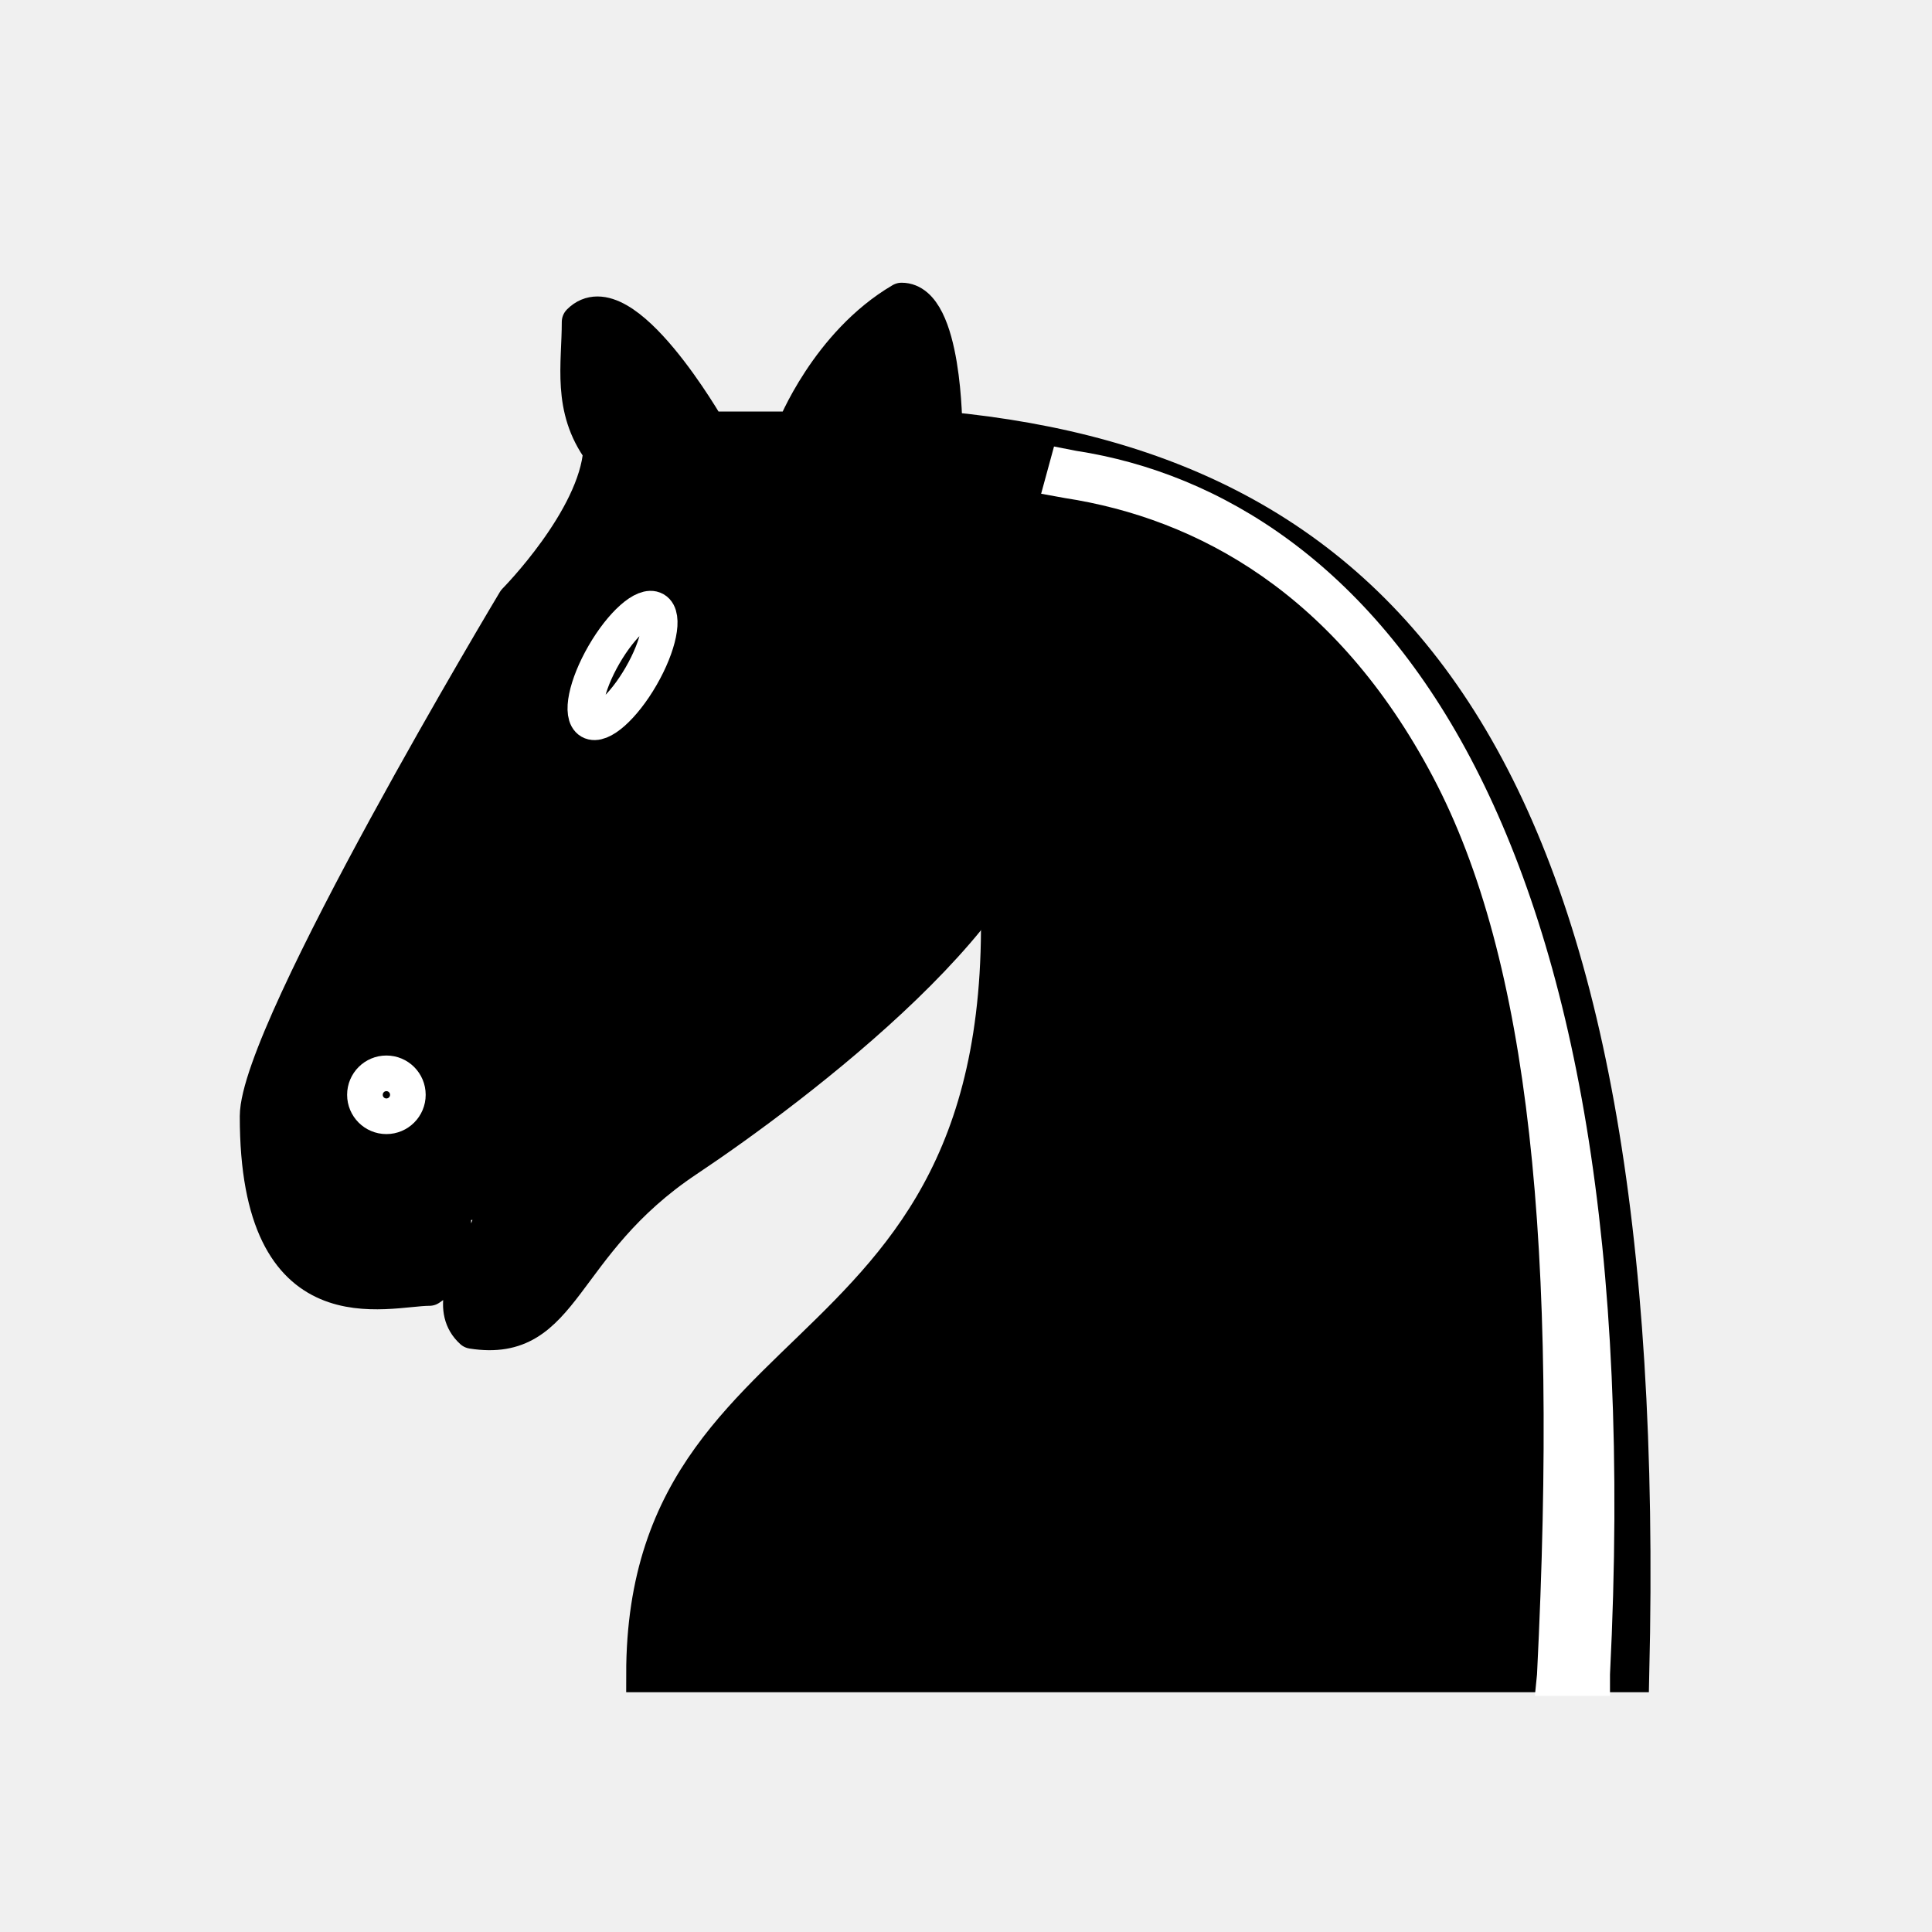
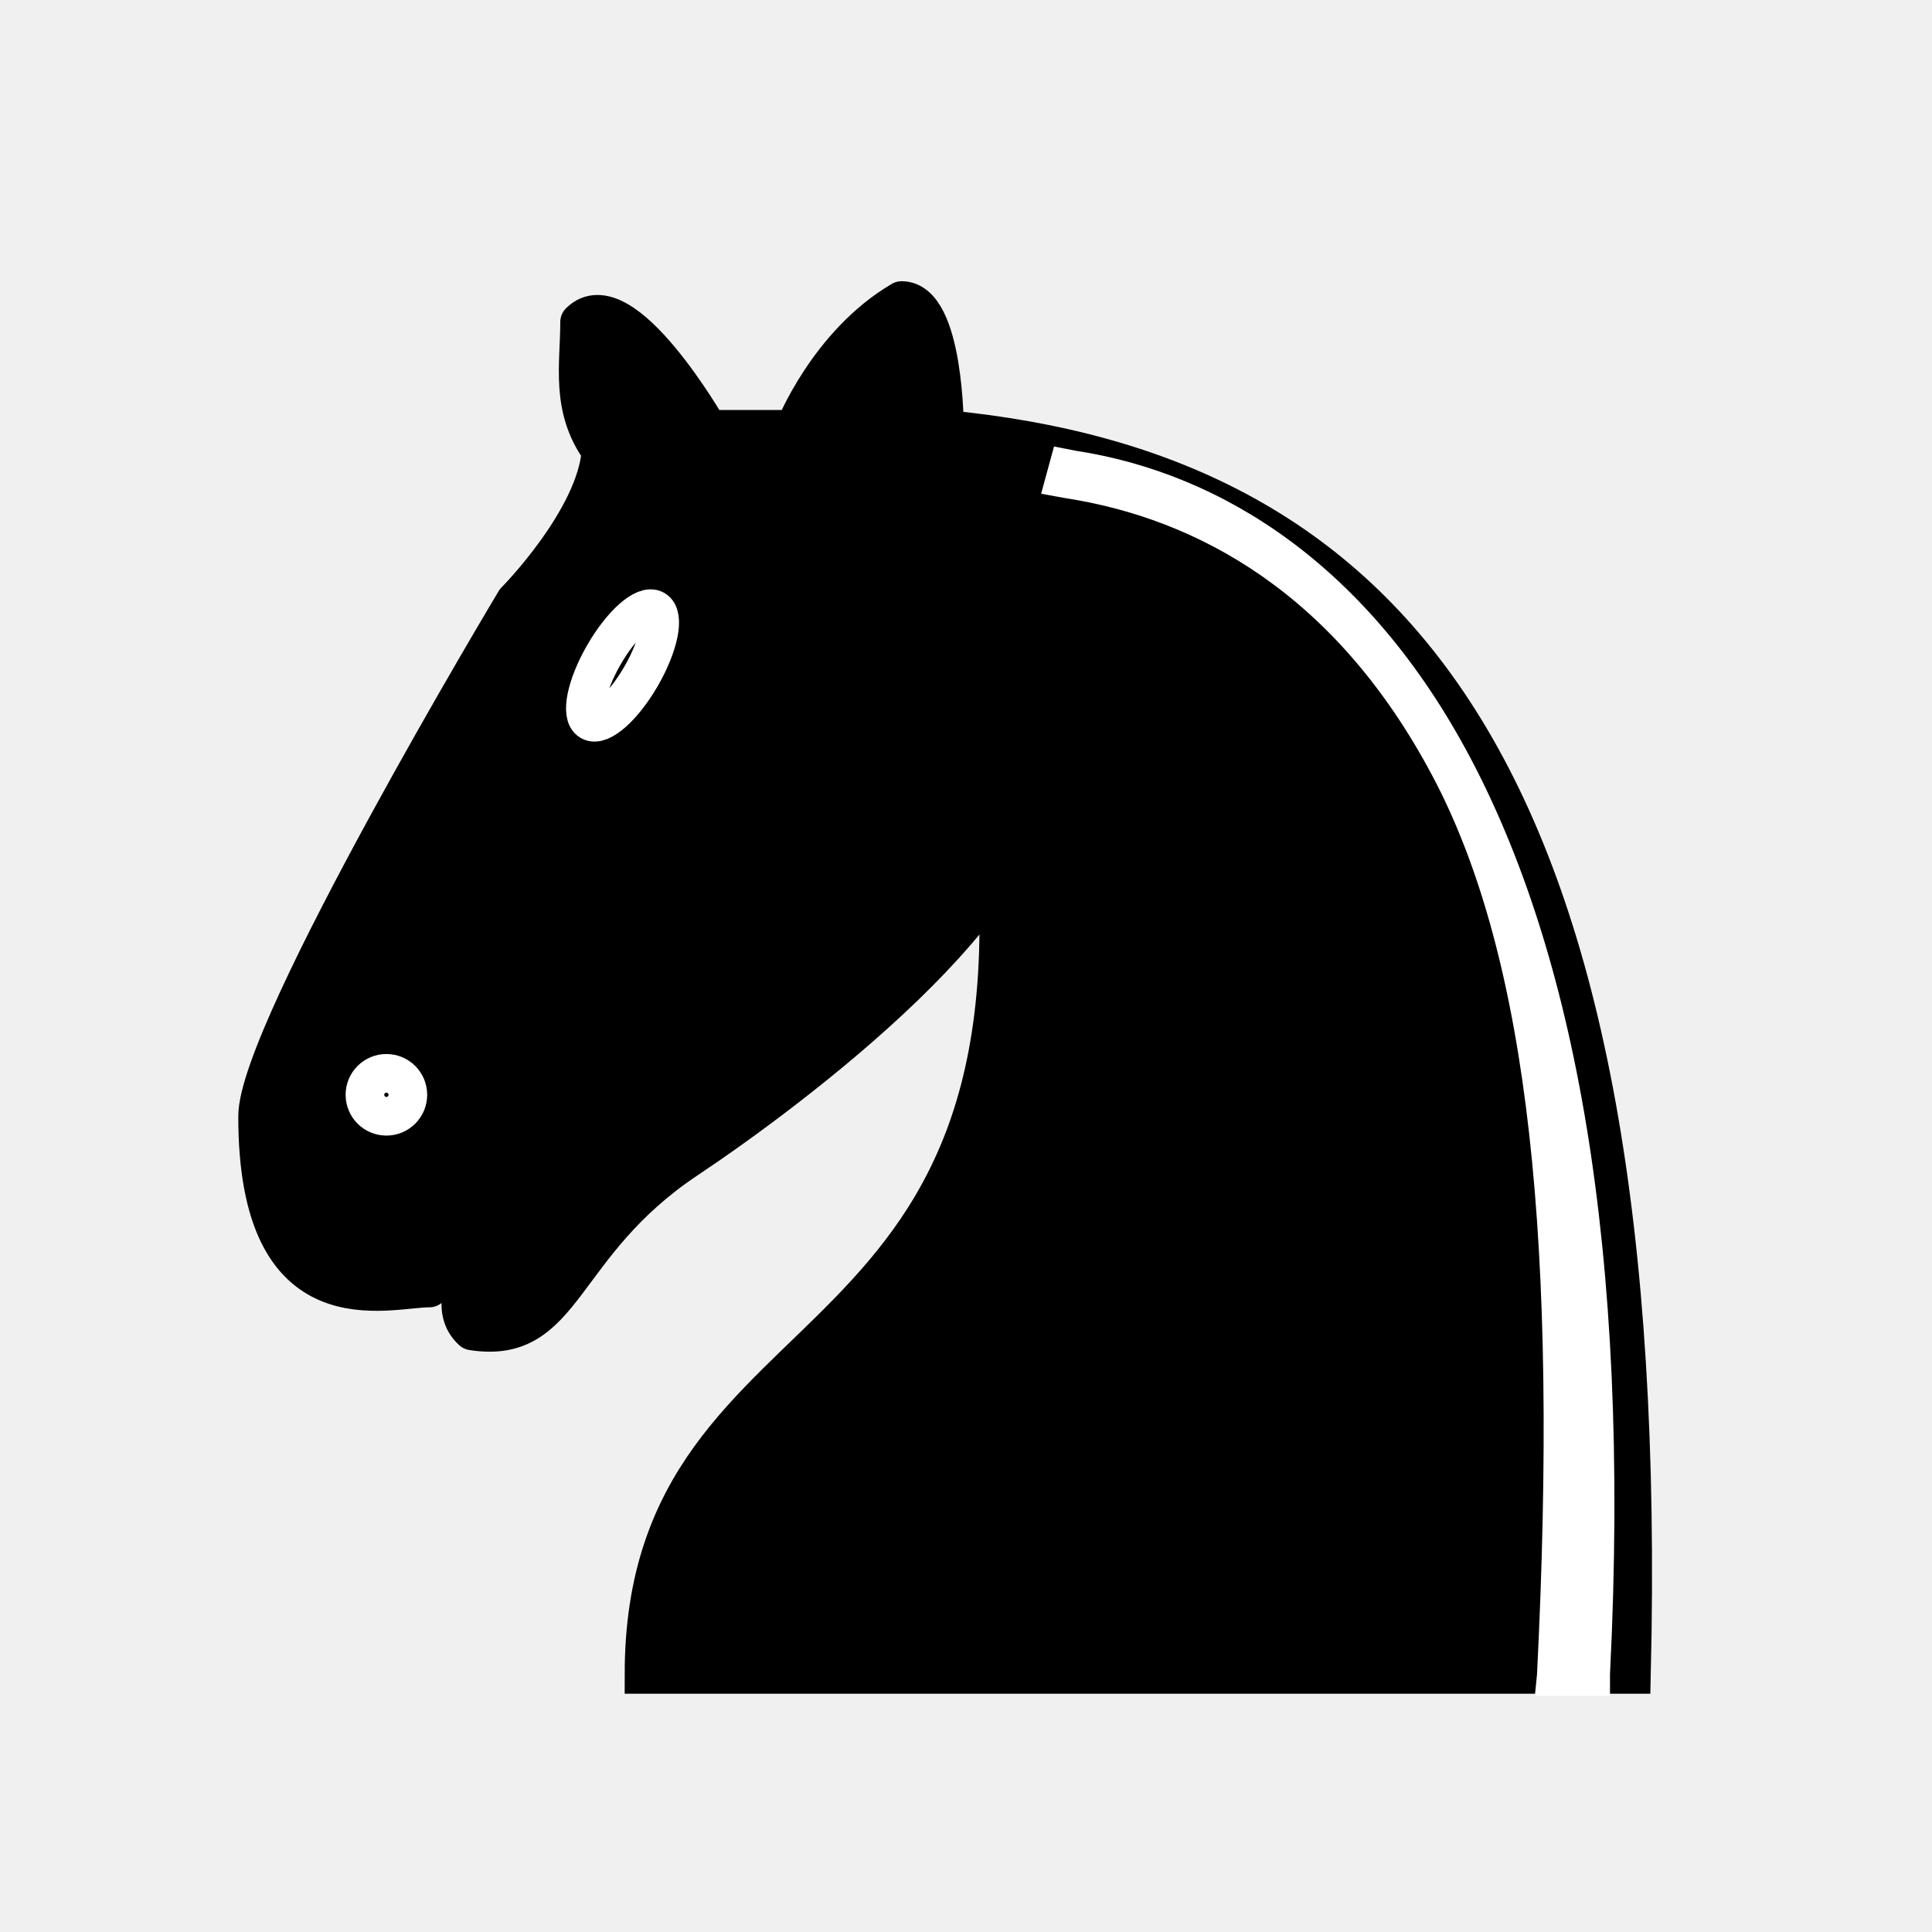
<svg xmlns="http://www.w3.org/2000/svg" width="45" height="45" id="svg3128" version="1.0">
  <defs id="defs3130" />
  <g id="layer1">
-     <path style="fill:black;fill-opacity:1;fill-rule:evenodd;stroke:black;stroke-width:0.83;stroke-linecap:round;stroke-linejoin:miter;stroke-opacity:1" d="M 22,10 C 32.5,11 38.5,18 38,39 L 15,39 C 15,30 25,32.5 23,18" id="path3491" />
-     <path style="fill:black;fill-opacity:1;fill-rule:evenodd;stroke:black;stroke-width:0.83;stroke-linecap:round;stroke-linejoin:round;stroke-opacity:1" d="M 24,18 C 24.384,20.911 18.447,25.369 16,27 C 13,29 13.181,31.343 11,31 C 9.958,30.056 12.413,27.962 11,28 C 10,28 11.187,29.232 10,30 C 9,30 5.997,31 6,26 C 6,24 12,14 12,14 C 12,14 13.886,12.098 14,10.5 C 13.274,9.506 13.5,8.5 13.5,7.5 C 14.5,6.5 16.5,10 16.5,10 L 18.5,10 C 18.5,10 19.282,8.008 21,7 C 22,7 22,10 22,10" id="path3495" />
-     <path style="opacity:1;fill:black;fill-opacity:1;stroke:white;stroke-width:0.83;stroke-linecap:round;stroke-linejoin:round;stroke-miterlimit:4;stroke-dasharray:none;stroke-opacity:1" id="path3499" d="M 9 23.5 A 0.5 0.5 0 1 1  8,23.5 A 0.5 0.5 0 1 1  9 23.5 z" transform="translate(0.5,2)" />
-     <path style="opacity:1;fill:black;fill-opacity:1;stroke:white;stroke-width:0.83;stroke-linecap:round;stroke-linejoin:round;stroke-miterlimit:4;stroke-dasharray:none;stroke-opacity:1" id="path3501" d="M 15 15.5 A 0.5 1.5 0 1 1  14,15.5 A 0.5 1.5 0 1 1  15 15.5 z" transform="matrix(0.866025,0.5,-0.5,0.866025,9.692632,-5.173394)" />
-     <path style="fill:white;fill-opacity:1;fill-rule:evenodd;stroke:none;stroke-width:0.83;stroke-linecap:square;stroke-linejoin:miter;stroke-miterlimit:4;stroke-dasharray:none;stroke-opacity:1" d="M 24.55,10.4 L 24.25,11.5 L 24.8,11.6 C 27.901,12.077 31.124,13.834 33.375,18.094 C 35.626,22.353 36.297,29.057 35.8,39 L 35.75,39.5 L 37.5,39.5 L 37.5,39 C 38.003,28.943 36.624,22.147 34.25,17.656 C 31.876,13.166 28.461,11.023 25.062,10.5 L 24.55,10.4 z " id="path8049" />
+     <path style="fill:black;fill-opacity:1;fill-rule:evenodd;stroke:black;stroke-width:0.90;stroke-linecap:round;stroke-linejoin:miter;stroke-opacity:1" d="M 22,10 C 32.5,11 38.5,18 38,39 L 15,39 C 15,30 25,32.5 23,18" id="path3491" />
+     <path style="fill:black;fill-opacity:1;fill-rule:evenodd;stroke:black;stroke-width:0.90;stroke-linecap:round;stroke-linejoin:round;stroke-opacity:1" d="M 24,18 C 24.384,20.911 18.447,25.369 16,27 C 13,29 13.181,31.343 11,31 C 9.958,30.056 12.413,27.962 11,28 C 10,28 11.187,29.232 10,30 C 9,30 5.997,31 6,26 C 6,24 12,14 12,14 C 12,14 13.886,12.098 14,10.5 C 13.274,9.506 13.5,8.5 13.5,7.5 C 14.5,6.5 16.5,10 16.5,10 L 18.5,10 C 18.5,10 19.282,8.008 21,7 C 22,7 22,10 22,10" id="path3495" />
+     <path style="opacity:1;fill:black;fill-opacity:1;stroke:white;stroke-width:0.90;stroke-linecap:round;stroke-linejoin:round;stroke-miterlimit:4;stroke-dasharray:none;stroke-opacity:1" id="path3499" d="M 9 23.5 A 0.5 0.5 0 1 1  8,23.5 A 0.5 0.5 0 1 1  9 23.5 z" transform="translate(0.5,2)" />
+     <path style="opacity:1;fill:black;fill-opacity:1;stroke:white;stroke-width:0.90;stroke-linecap:round;stroke-linejoin:round;stroke-miterlimit:4;stroke-dasharray:none;stroke-opacity:1" id="path3501" d="M 15 15.5 A 0.5 1.5 0 1 1  14,15.5 A 0.5 1.5 0 1 1  15 15.5 z" transform="matrix(0.866025,0.5,-0.5,0.866025,9.692632,-5.173394)" />
+     <path style="fill:white;fill-opacity:1;fill-rule:evenodd;stroke:none;stroke-width:0.90;stroke-linecap:square;stroke-linejoin:miter;stroke-miterlimit:4;stroke-dasharray:none;stroke-opacity:1" d="M 24.55,10.4 L 24.25,11.5 L 24.8,11.6 C 27.901,12.077 31.124,13.834 33.375,18.094 C 35.626,22.353 36.297,29.057 35.8,39 L 35.75,39.5 L 37.5,39.5 L 37.5,39 C 38.003,28.943 36.624,22.147 34.25,17.656 C 31.876,13.166 28.461,11.023 25.062,10.5 L 24.55,10.4 z " id="path8049" />
  </g>
</svg>
